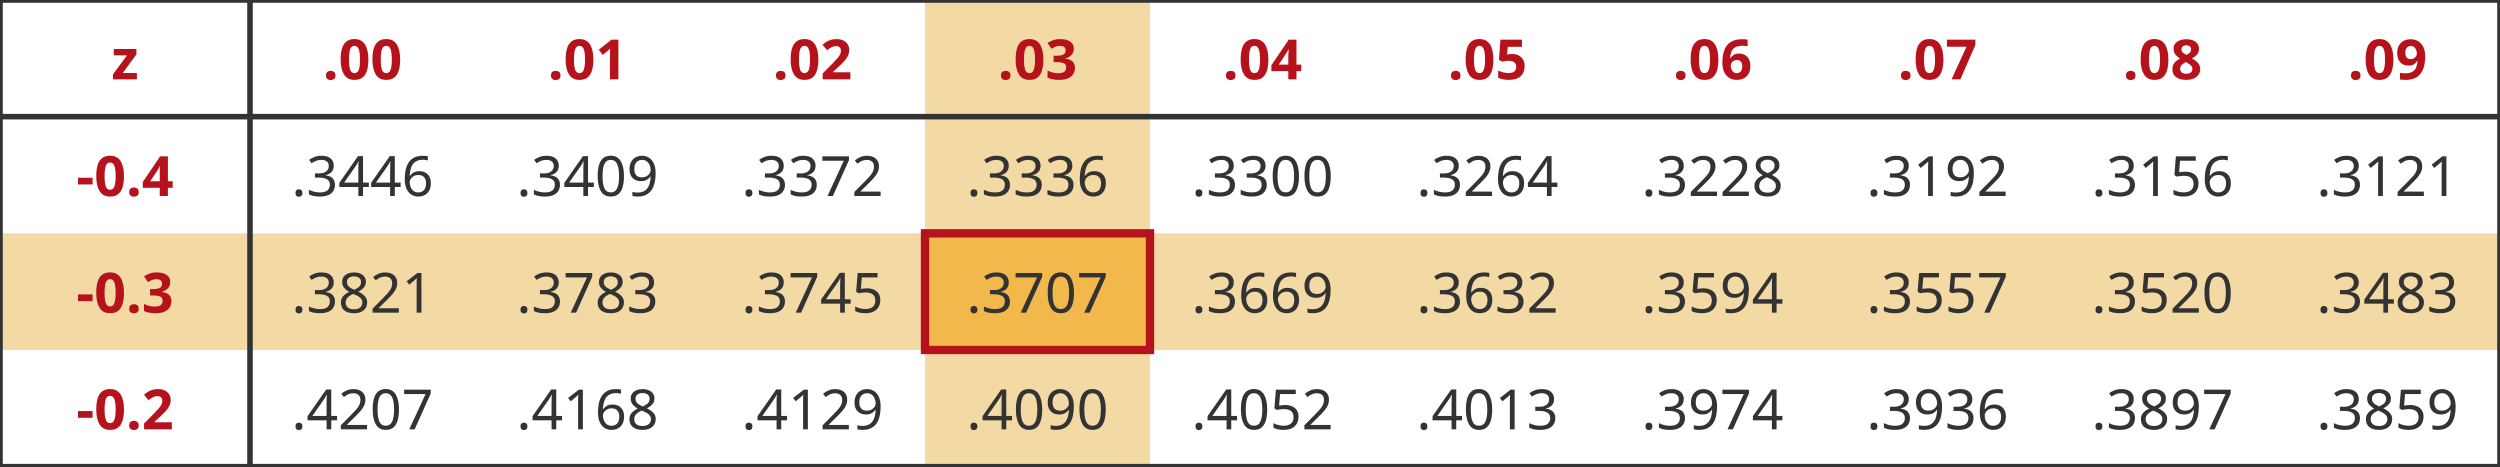
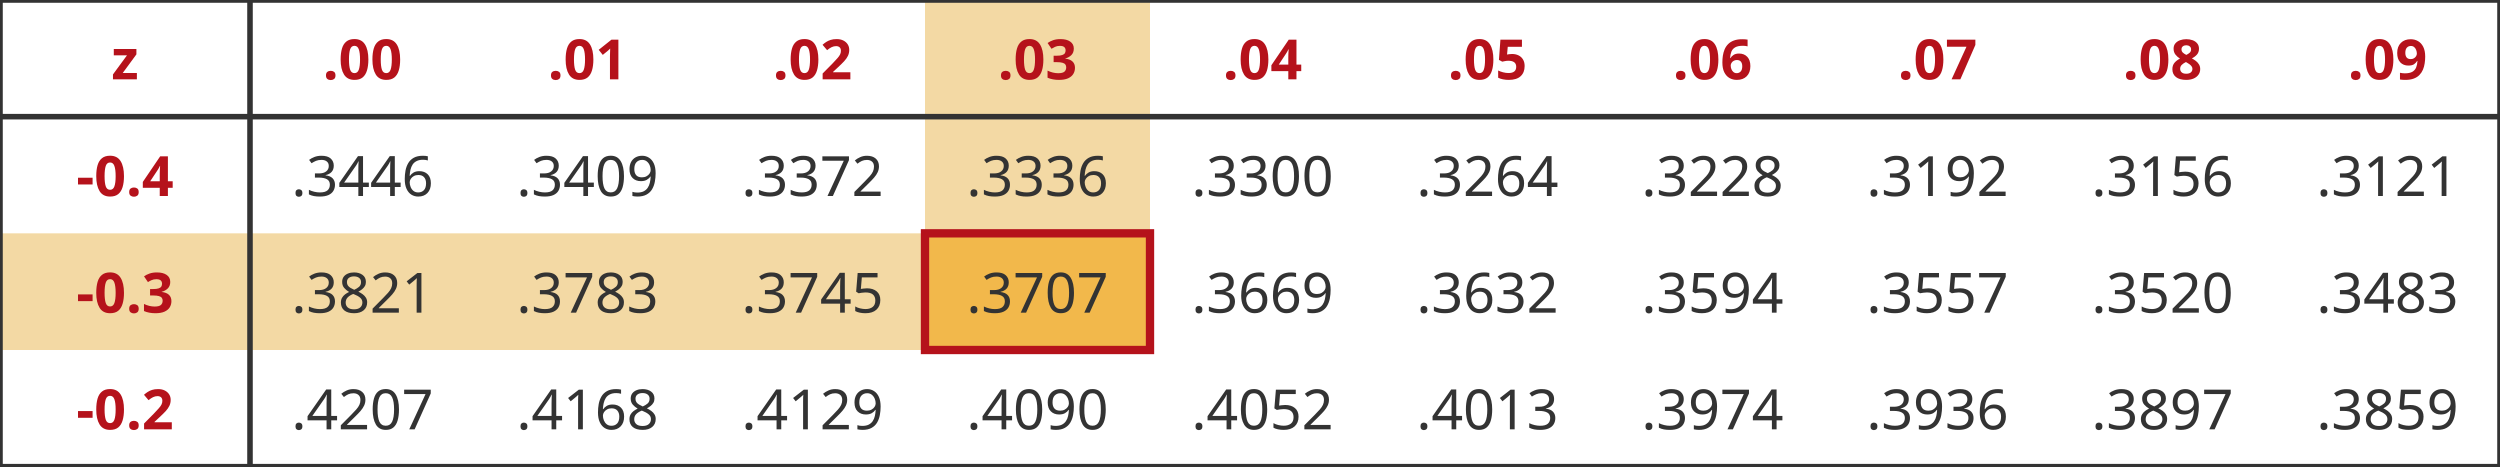
<svg xmlns="http://www.w3.org/2000/svg" viewBox="0 0 900 168" width="900" height="168" font-family="sans-serif">
  <rect width="900" height="168" fill="white" />
-   <rect x="0" y="84" width="900" height="42" fill="#f3d9a4" />
-   <rect x="333.0" y="0" width="81.0" height="168" fill="#f3d9a4" />
+   <rect x="0" y="84" width="414.0" height="42" fill="#f3d9a4" />
+   <rect x="333.0" y="0" width="81.0" height="126" fill="#f3d9a4" />
  <rect x="333.0" y="84" width="81.0" height="42" fill="#f2b84b" stroke="#b5121b" stroke-width="3" />
  <rect x="0" y="0" width="900" height="168" fill="none" stroke="#333" stroke-width="2" />
  <line x1="0" y1="42" x2="900" y2="42" stroke="#333" stroke-width="2" />
  <line x1="90" y1="0" x2="90" y2="168" stroke="#333" stroke-width="2" />
  <text x="45.0" y="28.56" font-size="20" font-weight="bold" text-anchor="middle" fill="#b5121b">z</text>
  <text x="130.5" y="28.56" font-size="20" font-weight="bold" text-anchor="middle" fill="#b5121b">.00</text>
  <text x="211.5" y="28.56" font-size="20" font-weight="bold" text-anchor="middle" fill="#b5121b">.01</text>
  <text x="292.5" y="28.56" font-size="20" font-weight="bold" text-anchor="middle" fill="#b5121b">.02</text>
  <text x="373.5" y="28.56" font-size="20" font-weight="bold" text-anchor="middle" fill="#b5121b">.03</text>
  <text x="454.5" y="28.56" font-size="20" font-weight="bold" text-anchor="middle" fill="#b5121b">.04</text>
  <text x="535.5" y="28.56" font-size="20" font-weight="bold" text-anchor="middle" fill="#b5121b">.05</text>
  <text x="616.5" y="28.56" font-size="20" font-weight="bold" text-anchor="middle" fill="#b5121b">.06</text>
  <text x="697.5" y="28.56" font-size="20" font-weight="bold" text-anchor="middle" fill="#b5121b">.07</text>
  <text x="778.5" y="28.56" font-size="20" font-weight="bold" text-anchor="middle" fill="#b5121b">.08</text>
  <text x="859.5" y="28.56" font-size="20" font-weight="bold" text-anchor="middle" fill="#b5121b">.09</text>
  <text x="45.0" y="70.56" font-size="20" font-weight="bold" text-anchor="middle" fill="#b5121b">-0.4</text>
  <text x="130.5" y="70.56" font-size="20" text-anchor="middle" fill="#333">.3446</text>
  <text x="211.5" y="70.56" font-size="20" text-anchor="middle" fill="#333">.3409</text>
  <text x="292.5" y="70.56" font-size="20" text-anchor="middle" fill="#333">.3372</text>
  <text x="373.5" y="70.56" font-size="20" text-anchor="middle" fill="#333">.3336</text>
  <text x="454.5" y="70.56" font-size="20" text-anchor="middle" fill="#333">.3300</text>
  <text x="535.5" y="70.56" font-size="20" text-anchor="middle" fill="#333">.3264</text>
  <text x="616.5" y="70.56" font-size="20" text-anchor="middle" fill="#333">.3228</text>
  <text x="697.5" y="70.56" font-size="20" text-anchor="middle" fill="#333">.3192</text>
  <text x="778.5" y="70.56" font-size="20" text-anchor="middle" fill="#333">.3156</text>
  <text x="859.5" y="70.56" font-size="20" text-anchor="middle" fill="#333">.3121</text>
  <text x="45.0" y="112.56" font-size="20" font-weight="bold" text-anchor="middle" fill="#b5121b">-0.3</text>
  <text x="130.5" y="112.56" font-size="20" text-anchor="middle" fill="#333">.3821</text>
  <text x="211.5" y="112.56" font-size="20" text-anchor="middle" fill="#333">.3783</text>
  <text x="292.5" y="112.56" font-size="20" text-anchor="middle" fill="#333">.3745</text>
  <text x="373.5" y="112.56" font-size="20" text-anchor="middle" fill="#333">.3707</text>
  <text x="454.5" y="112.56" font-size="20" text-anchor="middle" fill="#333">.3669</text>
  <text x="535.5" y="112.56" font-size="20" text-anchor="middle" fill="#333">.3632</text>
  <text x="616.5" y="112.56" font-size="20" text-anchor="middle" fill="#333">.3594</text>
  <text x="697.5" y="112.56" font-size="20" text-anchor="middle" fill="#333">.3557</text>
  <text x="778.5" y="112.56" font-size="20" text-anchor="middle" fill="#333">.3520</text>
  <text x="859.5" y="112.56" font-size="20" text-anchor="middle" fill="#333">.3483</text>
  <text x="45.0" y="154.56" font-size="20" font-weight="bold" text-anchor="middle" fill="#b5121b">-0.2</text>
  <text x="130.5" y="154.56" font-size="20" text-anchor="middle" fill="#333">.4207</text>
  <text x="211.5" y="154.56" font-size="20" text-anchor="middle" fill="#333">.4168</text>
  <text x="292.5" y="154.56" font-size="20" text-anchor="middle" fill="#333">.4129</text>
  <text x="373.5" y="154.56" font-size="20" text-anchor="middle" fill="#333">.4090</text>
  <text x="454.5" y="154.56" font-size="20" text-anchor="middle" fill="#333">.4052</text>
  <text x="535.5" y="154.56" font-size="20" text-anchor="middle" fill="#333">.4013</text>
  <text x="616.5" y="154.56" font-size="20" text-anchor="middle" fill="#333">.3974</text>
  <text x="697.5" y="154.56" font-size="20" text-anchor="middle" fill="#333">.3936</text>
  <text x="778.5" y="154.56" font-size="20" text-anchor="middle" fill="#333">.3897</text>
  <text x="859.5" y="154.56" font-size="20" text-anchor="middle" fill="#333">.3859</text>
</svg>
